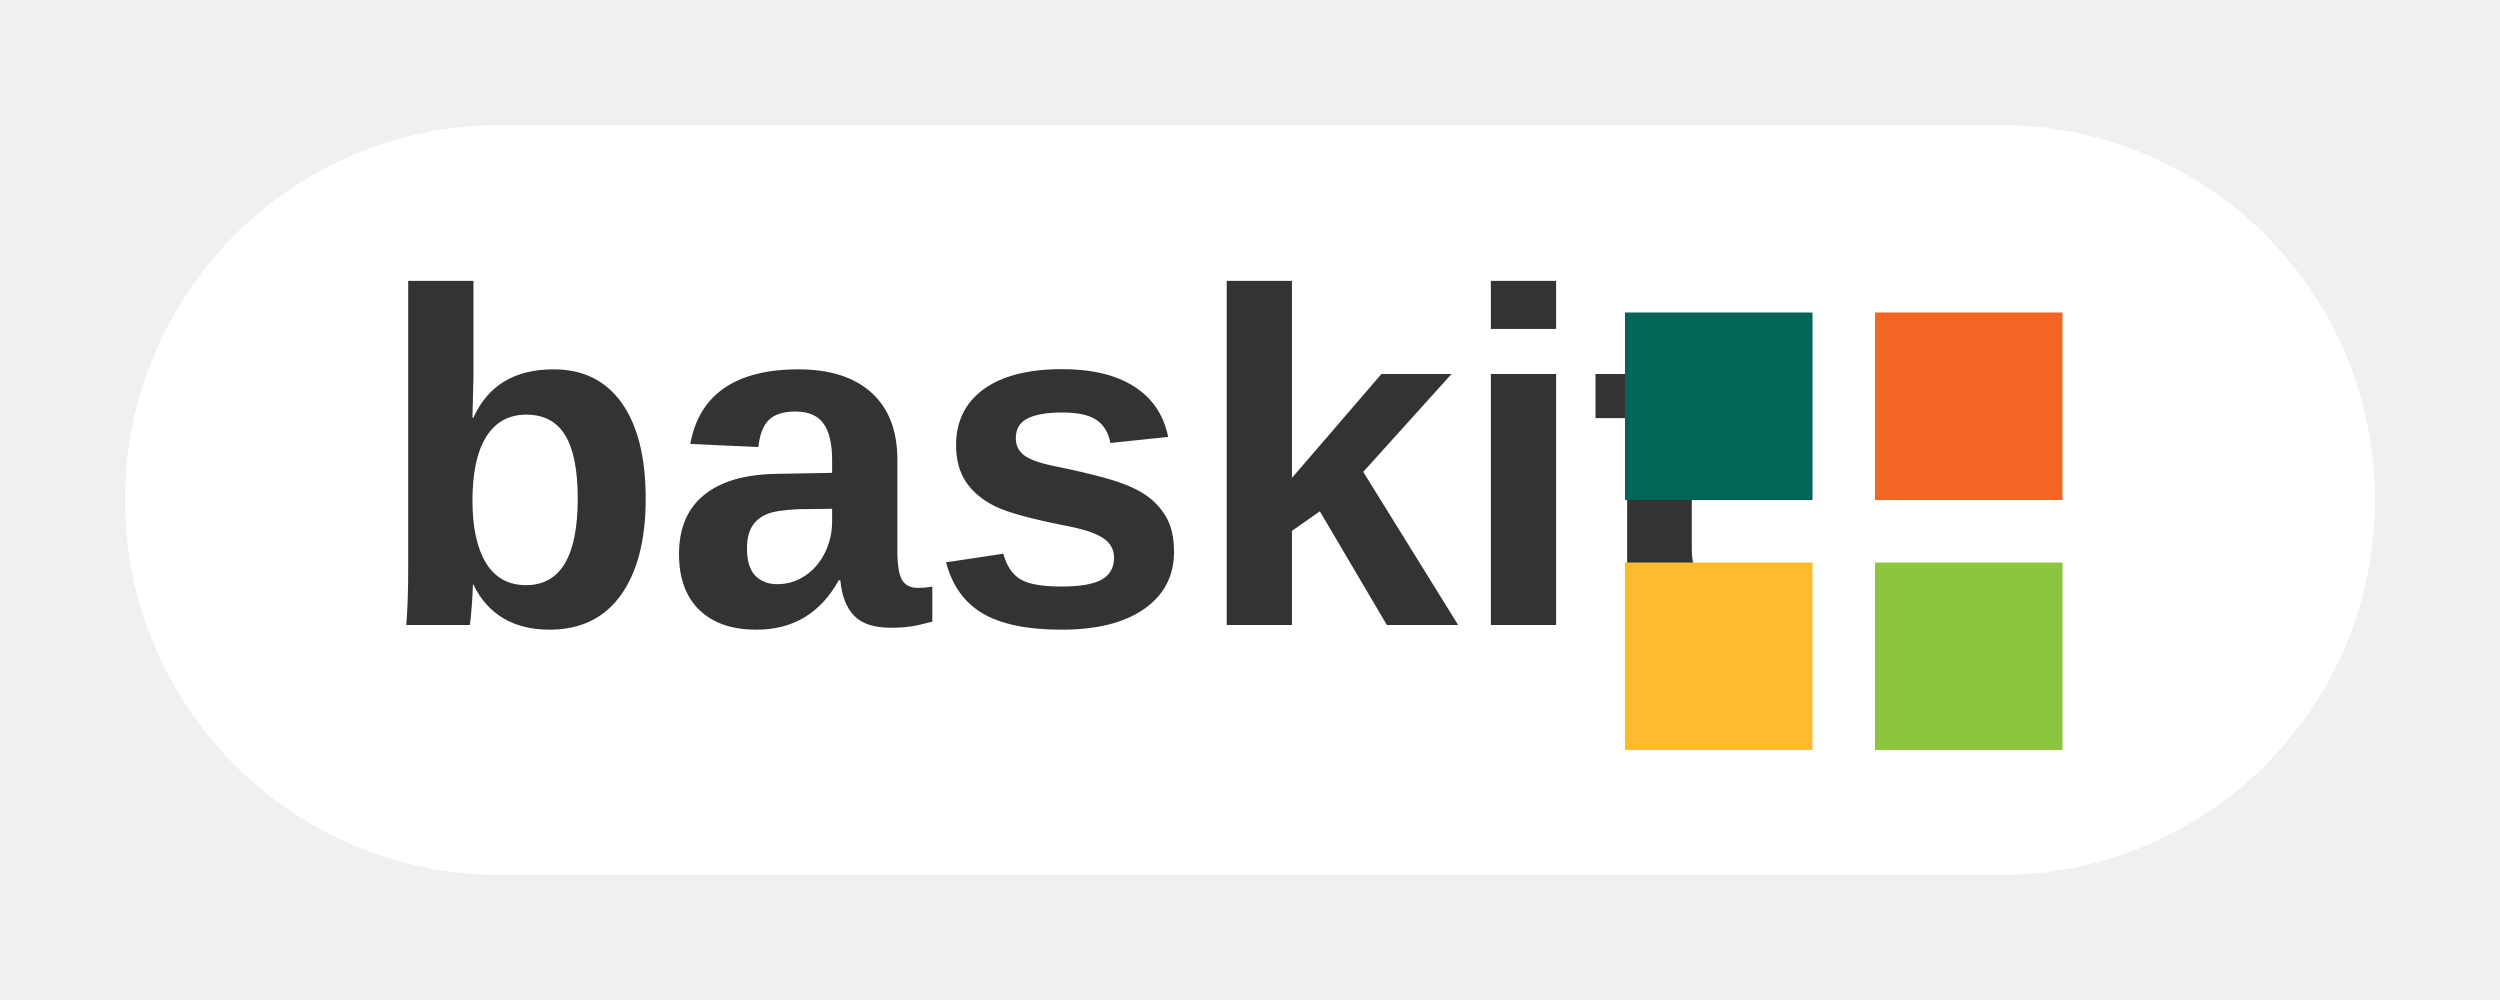
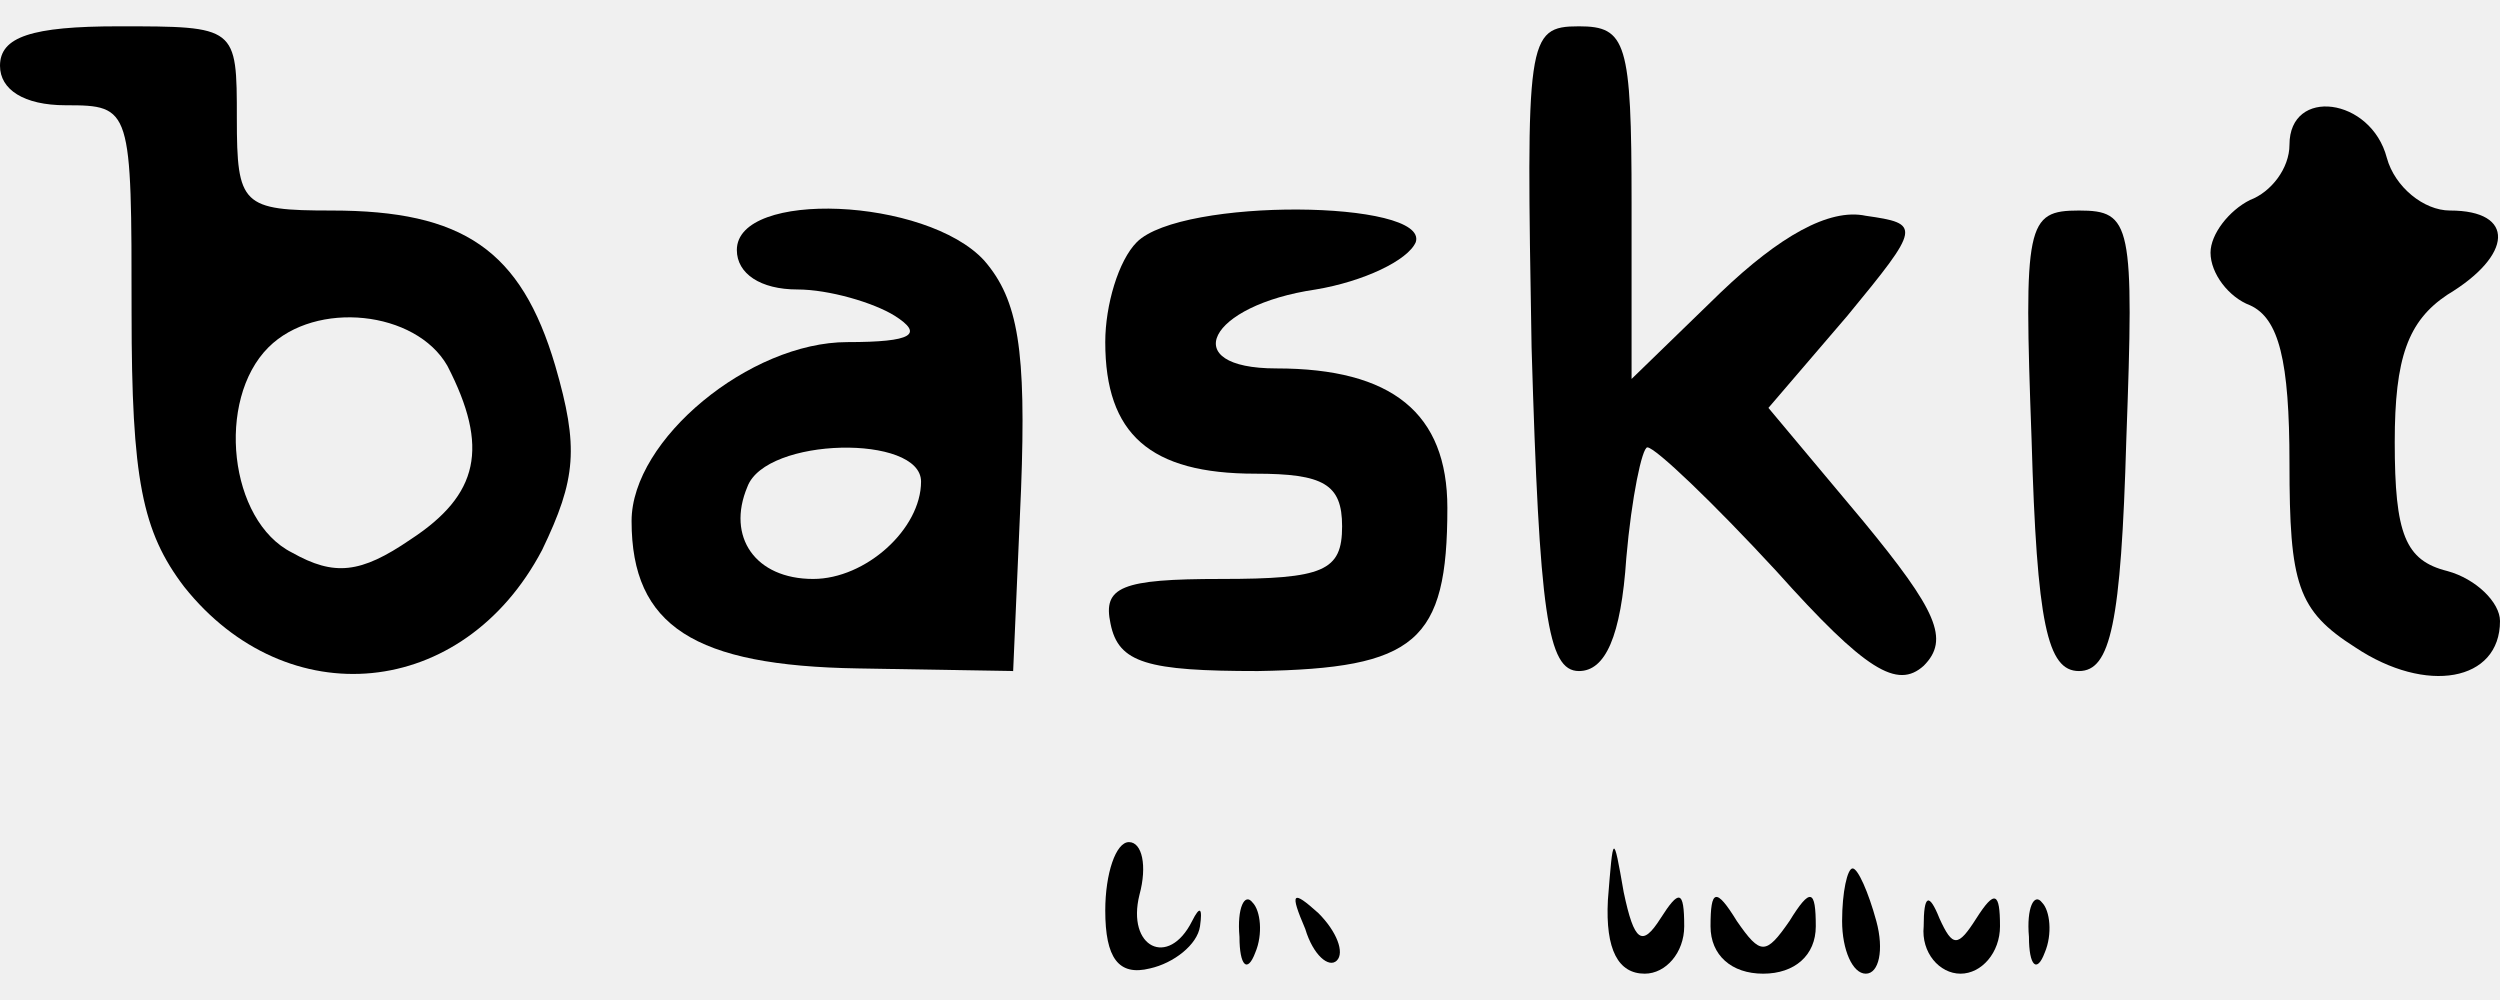
- <svg xmlns="http://www.w3.org/2000/svg" width="200px" height="80px" viewBox="0 0 200 80" version="1.1">
-   <g fill="none" fill-rule="evenodd">
-     <g transform="translate(10, 10)">
-       <path d="M0,30 C0,13.431 13.431,0 30,0 L150,0 C166.569,0 180,13.431 180,30 L180,30 C180,46.569 166.569,60 150,60 L30,60 C13.431,60 0,46.569 0,30 L0,30 Z" fill="#FFFFFF" />
-       <text font-family="Arial, sans-serif" font-size="38" font-weight="bold" fill="#333333">
-         <tspan x="20" y="40">baskit</tspan>
-       </text>
-       <rect x="120" y="15" width="15" height="15" fill="#006657" />
-       <rect x="140" y="15" width="15" height="15" fill="#F26522" />
-       <rect x="120" y="35" width="15" height="15" fill="#FDBB30" />
-       <rect x="140" y="35" width="15" height="15" fill="#8CC63F" />
-     </g>
+ <svg xmlns="http://www.w3.org/2000/svg" version="1.0" width="95pt" height="38pt" viewBox="0 0 95 38" preserveAspectRatio="xMidYMid meet">
+   <g transform="translate(0,38) scale(0.1,-0.1)" fill="#000000" stroke="none">
+     <path d="M0 355 c0 -9 9 -15 25 -15 25 0 25 -1 25 -79 0 -63 4 -83 20 -104 39 -49 106 -43 136 14 13 27 14 39 5 70 -13 44 -35 59 -85 59 -34 0 -36 2 -36 35 0 35 0 35 -45 35 -33 0 -45 -4 -45 -15z m170 -114 c16 -31 12 -49 -14 -66 -19 -13 -29 -14 -45 -5 -24 12 -29 58 -9 78 18 18 56 14 68 -7z" />
+     <path d="M582 248 c3 -101 6 -123 18 -123 10 0 16 13 18 43 2 23 6 42 8 42 3 0 25 -21 49 -47 34 -38 46 -45 56 -36 10 10 5 21 -23 55 l-36 43 30 35 c28 34 28 35 7 38 -14 3 -33 -8 -55 -29 l-34 -33 0 67 c0 61 -2 67 -20 67 -20 0 -20 -5 -18 -122z" />
+     <path d="M870 325 c0 -9 -7 -18 -15 -21 -8 -4 -15 -13 -15 -20 0 -8 7 -17 15 -20 11 -5 15 -21 15 -60 0 -46 3 -56 25 -70 27 -18 55 -13 55 10 0 7 -9 16 -20 19 -16 4 -20 14 -20 49 0 32 5 46 20 56 25 15 26 32 1 32 -10 0 -21 9 -24 20 -6 23 -37 27 -37 5z" />
+     <path d="M280 285 c0 -9 9 -15 23 -15 12 0 29 -5 37 -10 11 -7 7 -10 -18 -10 -37 0 -82 -37 -82 -68 0 -40 24 -55 86 -56 l59 -1 3 69 c2 53 -1 72 -14 87 -22 24 -94 27 -94 4z m70 -88 c0 -18 -21 -37 -41 -37 -22 0 -33 16 -25 35 7 19 66 20 66 2z" />
+     <path d="M432 288 c-7 -7 -12 -24 -12 -38 0 -35 17 -50 57 -50 26 0 33 -4 33 -20 0 -17 -7 -20 -46 -20 -38 0 -45 -3 -42 -17 3 -15 14 -18 56 -18 60 1 72 11 72 62 0 36 -21 53 -65 53 -38 0 -26 24 15 30 18 3 35 11 38 18 5 16 -89 17 -106 0z" />
+     <path d="M772 213 c2 -70 6 -88 18 -88 12 0 16 18 18 88 3 82 2 87 -18 87 -20 0 -21 -5 -18 -87z" />
+     <path d="M420 34 c0 -18 5 -25 17 -22 9 2 18 9 19 16 1 7 0 8 -3 2 -9 -18 -25 -10 -20 10 3 11 1 20 -4 20 -5 0 -9 -12 -9 -26z" />
+     <path d="M611 38 c-1 -19 4 -28 14 -28 8 0 15 8 15 18 0 14 -2 14 -9 3 -7 -11 -10 -9 -14 10 -4 23 -4 22 -6 -3z" />
+     <path d="M700 30 c0 -11 4 -20 9 -20 5 0 7 9 4 20 -3 11 -7 20 -9 20 -2 0 -4 -9 -4 -20z" />
+     <path d="M471 24 c0 -11 3 -14 6 -6 3 7 2 16 -1 19 -3 4 -6 -2 -5 -13z" />
+     <path d="M496 27 c3 -10 9 -15 12 -12 3 3 0 11 -7 18 -10 9 -11 8 -5 -6z" />
+     <path d="M650 28 c0 -11 8 -18 20 -18 12 0 20 7 20 18 0 14 -2 15 -10 2 -9 -13 -11 -13 -20 0 -8 13 -10 12 -10 -2z" />
+     <path d="M731 28 c-1 -10 6 -18 14 -18 8 0 15 8 15 18 0 13 -2 14 -9 3 -7 -11 -9 -11 -14 0 -4 10 -6 9 -6 -3z" />
+     <path d="M771 24 c0 -11 3 -14 6 -6 3 7 2 16 -1 19 -3 4 -6 -2 -5 -13z" />
  </g>
</svg>
